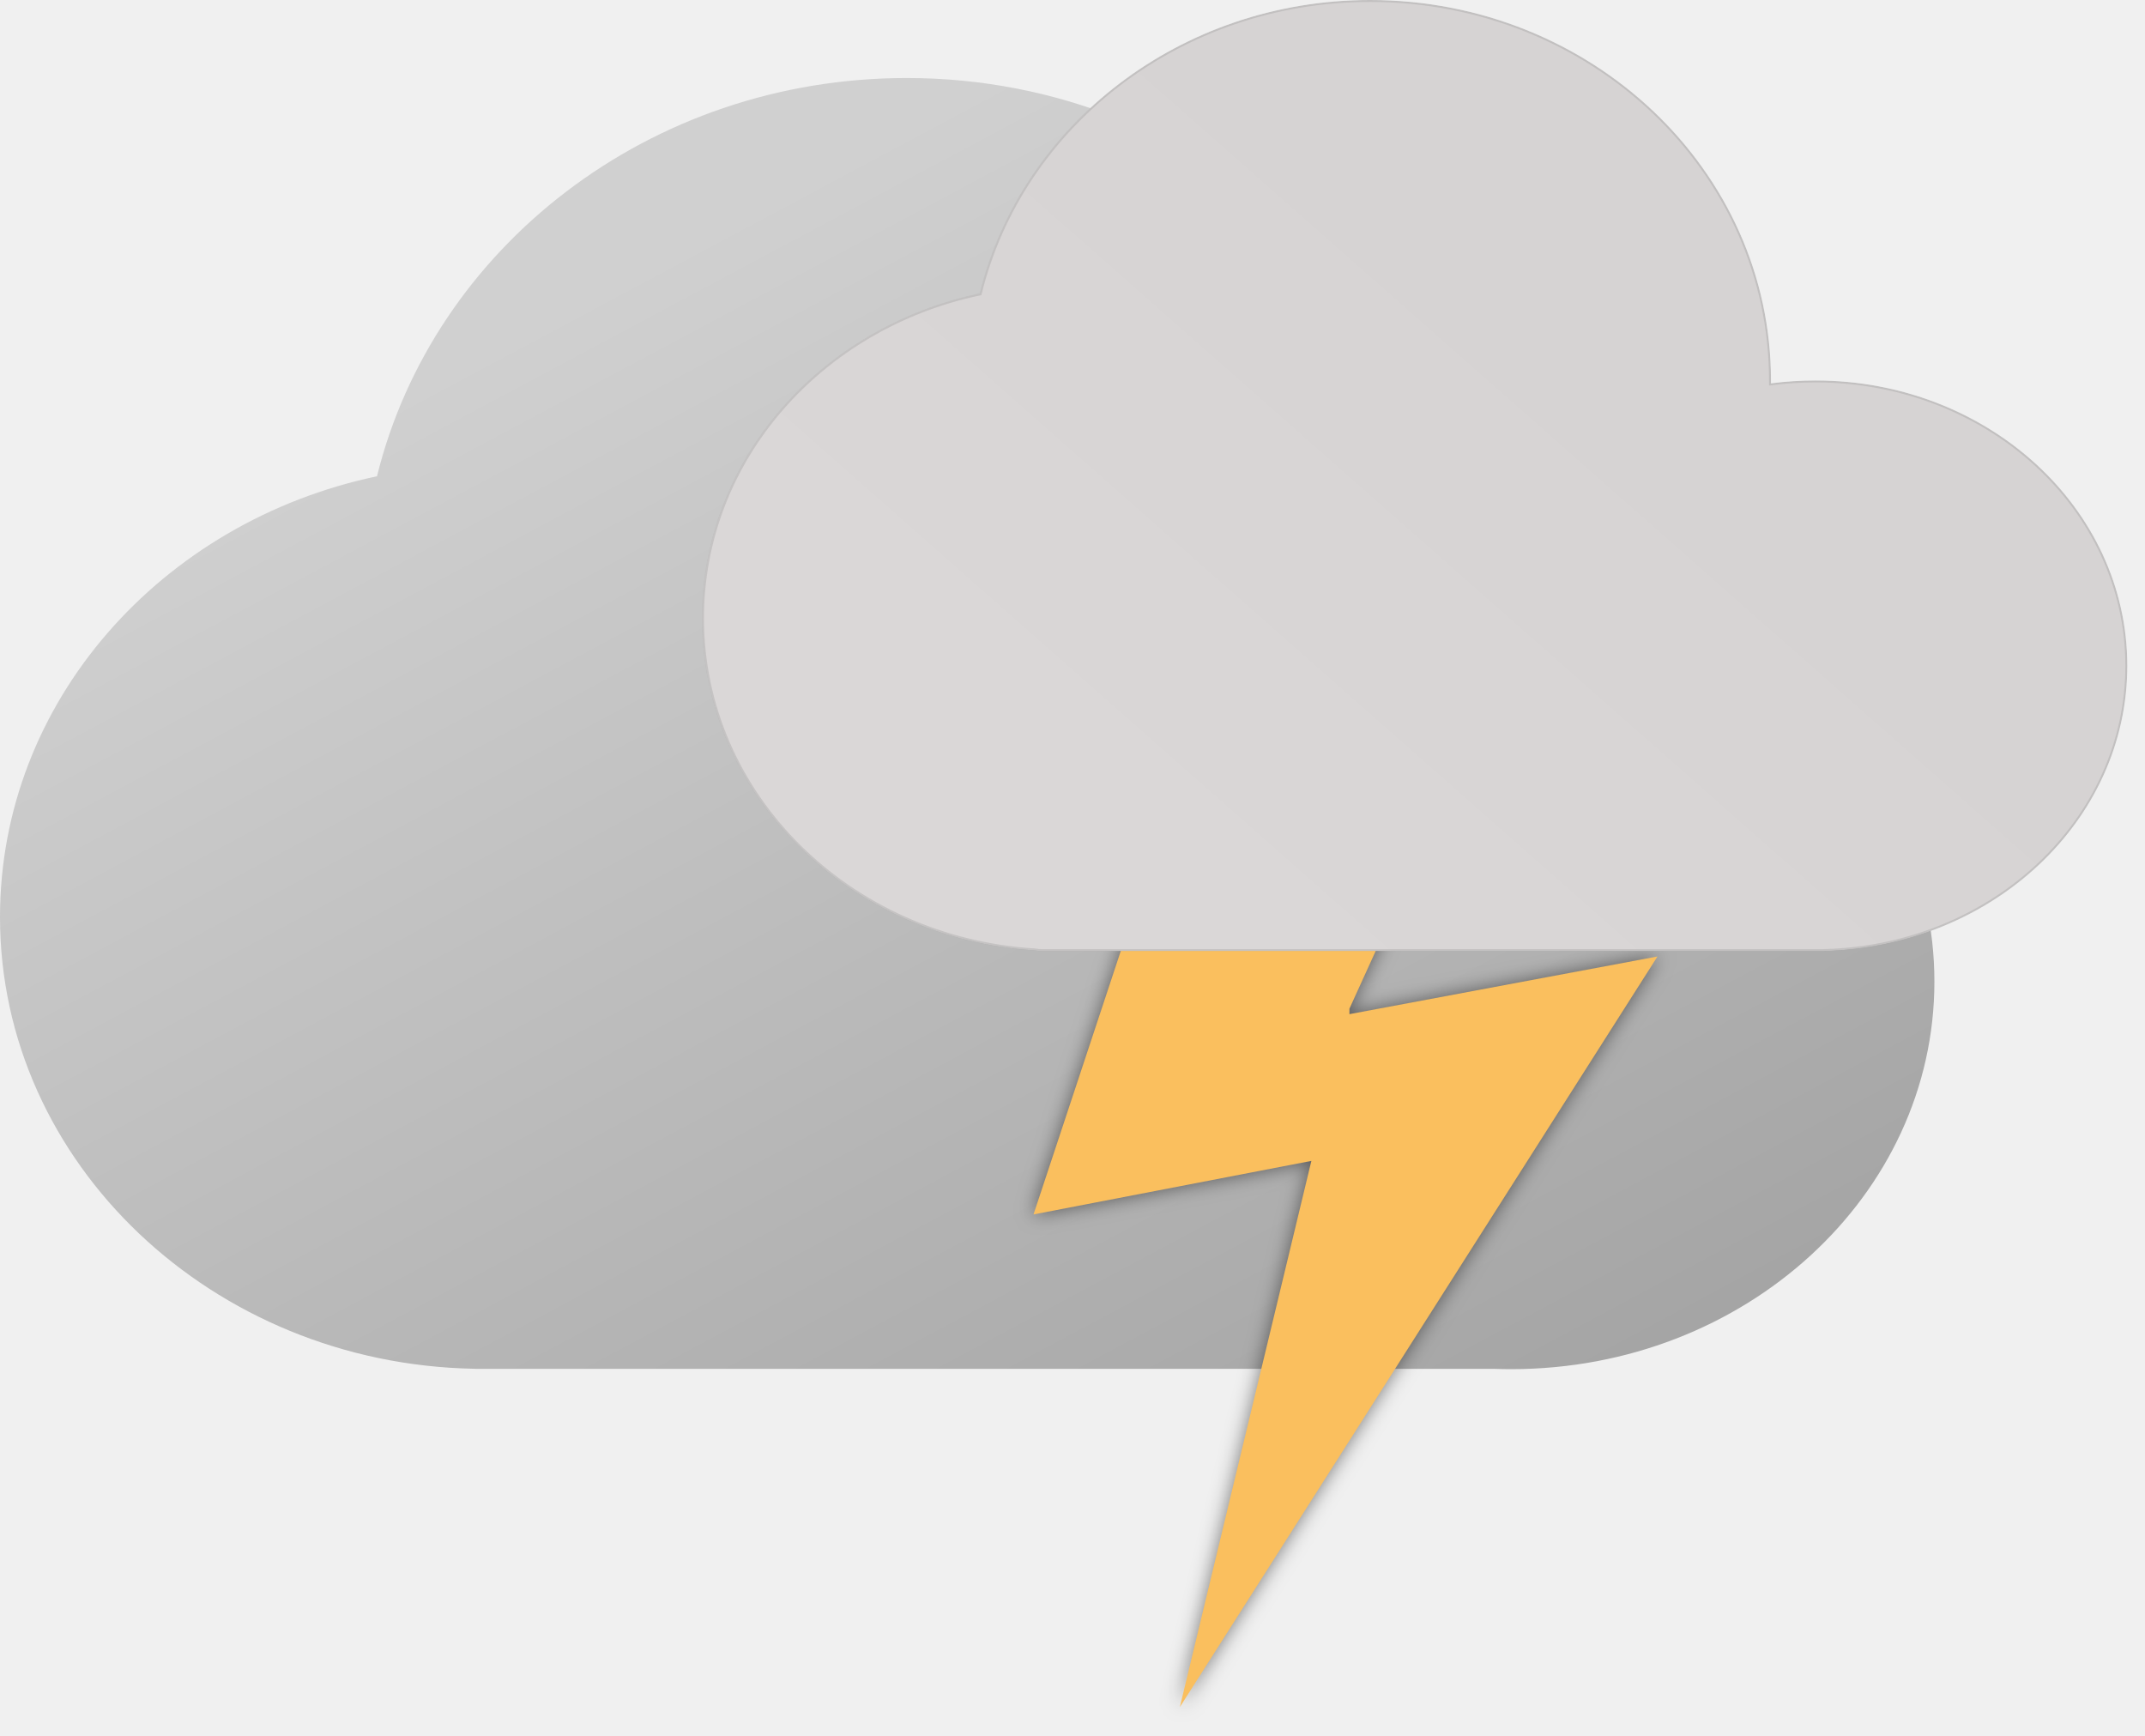
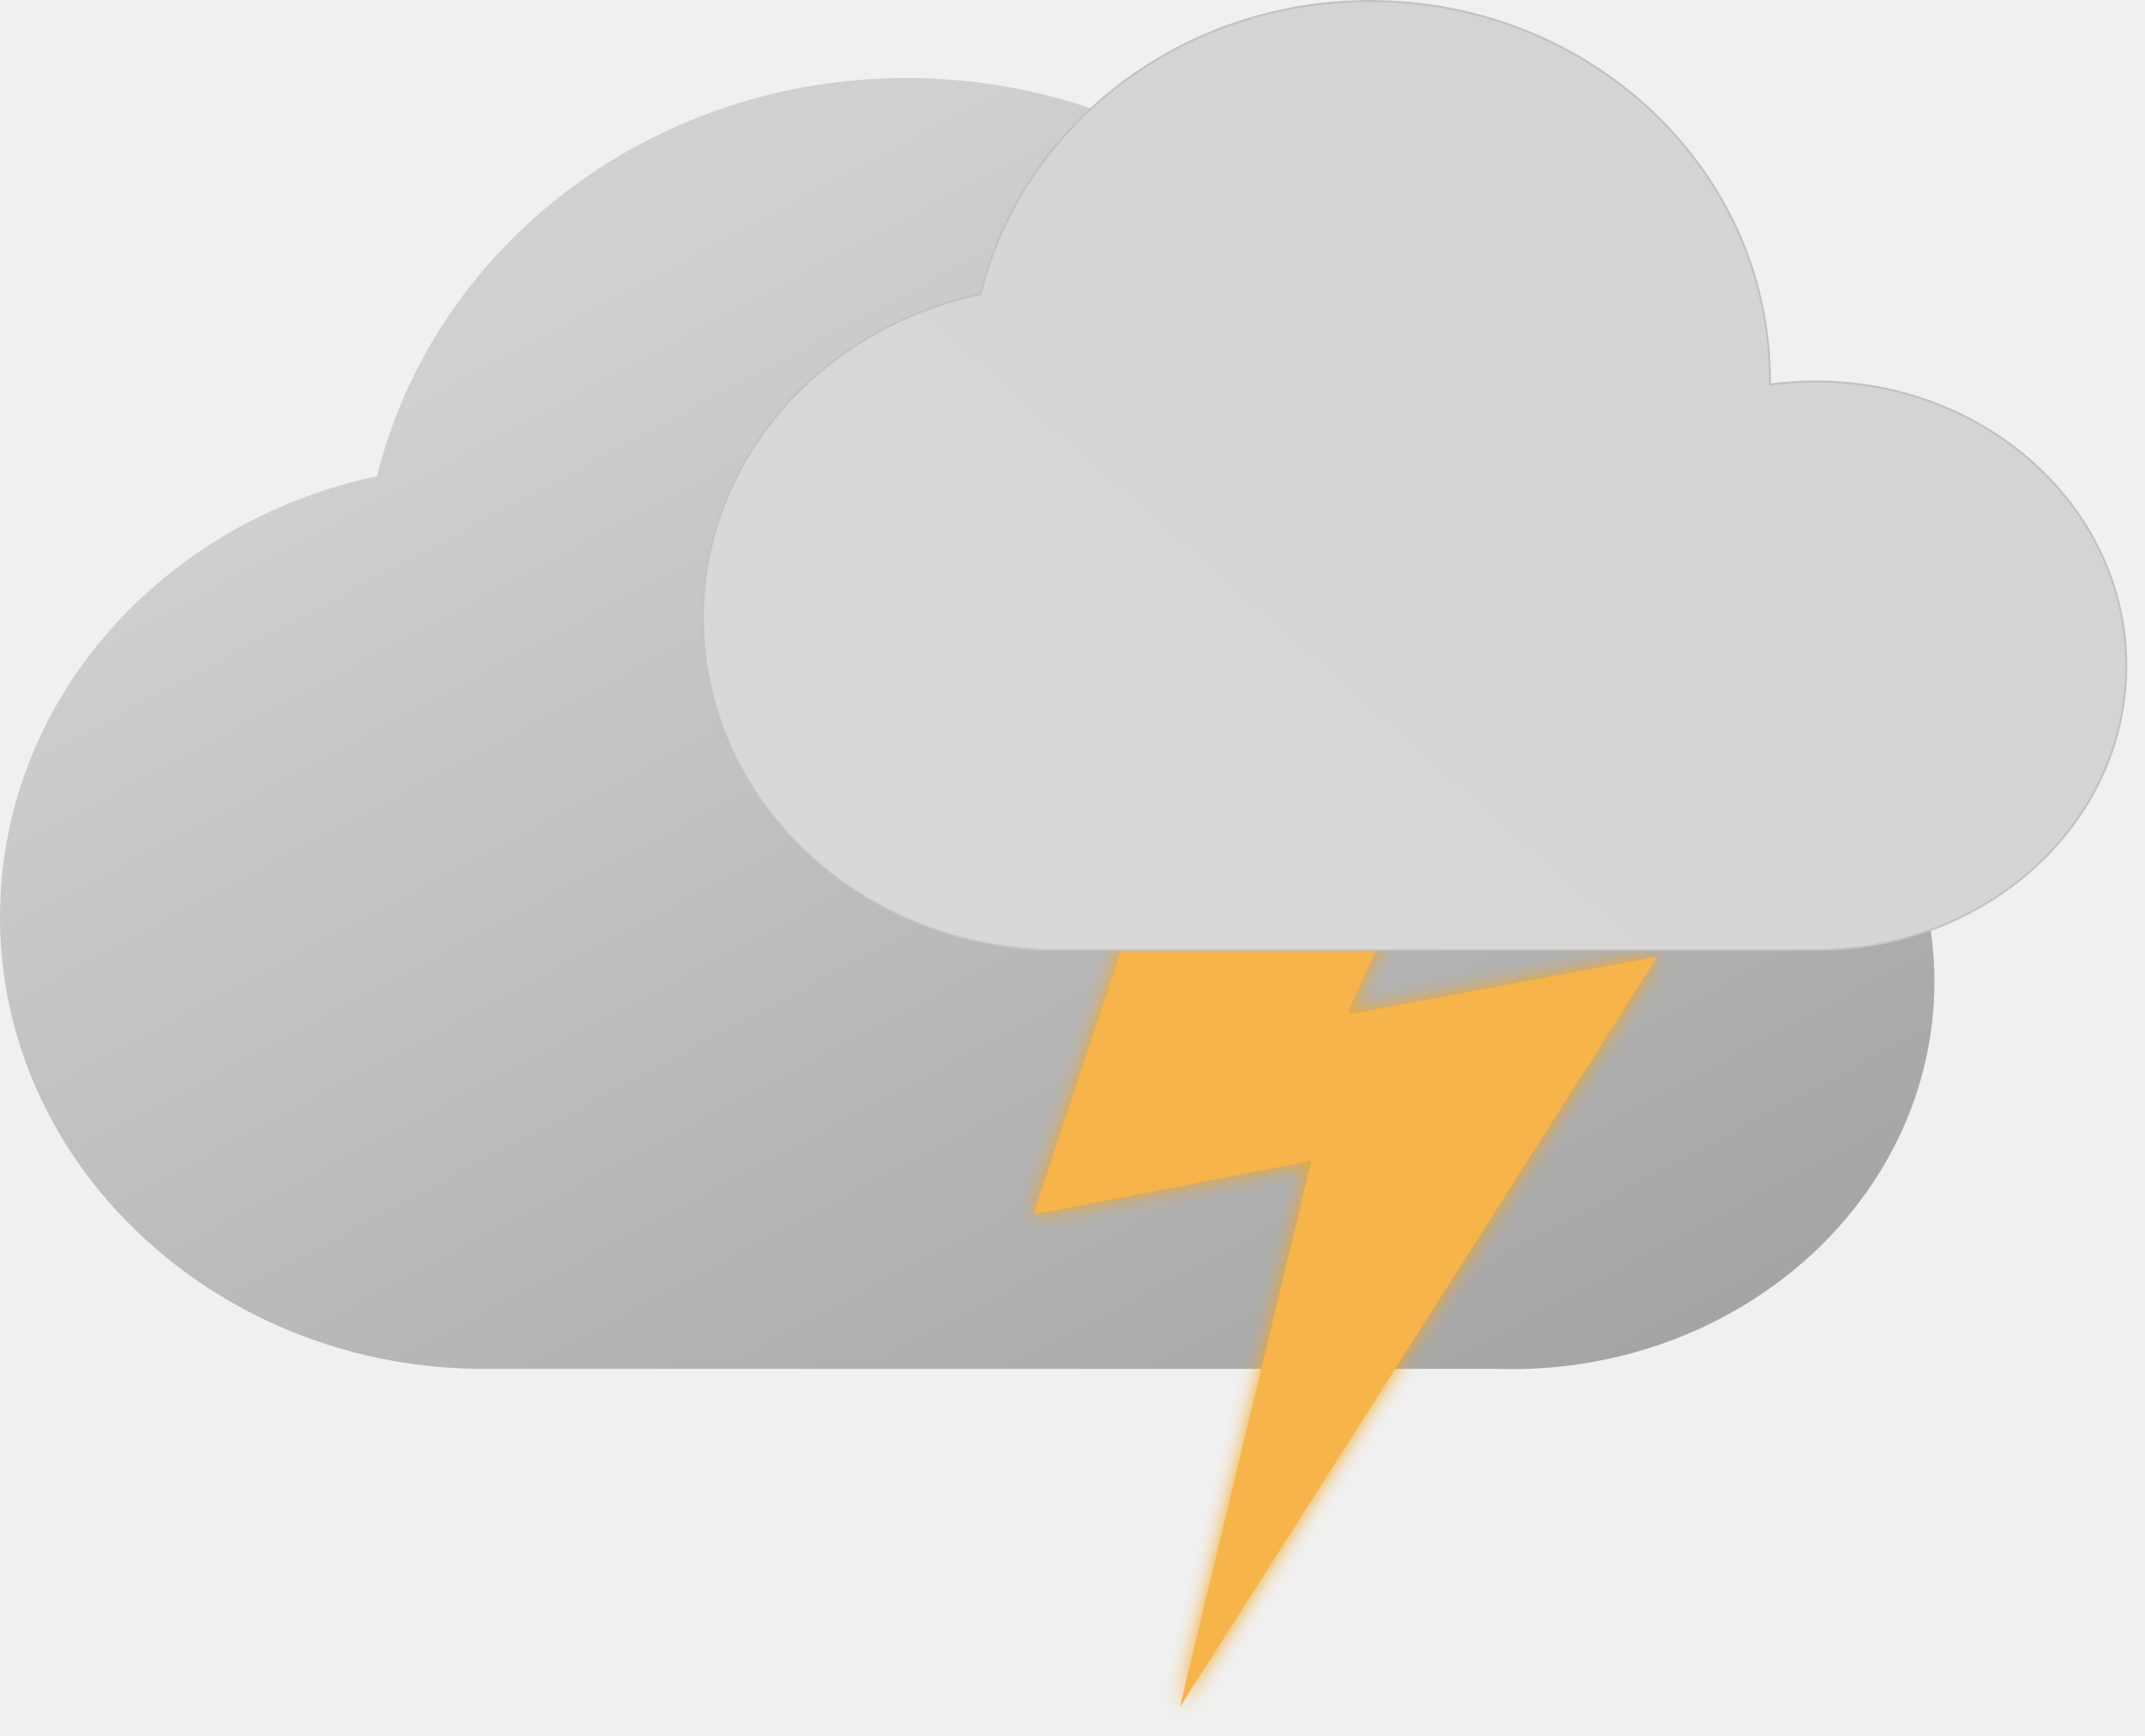
- <svg xmlns="http://www.w3.org/2000/svg" xmlns:xlink="http://www.w3.org/1999/xlink" width="110" height="89" viewBox="0 0 110 89">
+ <svg xmlns="http://www.w3.org/2000/svg" xmlns:xlink="http://www.w3.org/1999/xlink" width="110px" height="89px" viewBox="0 0 110 89" version="1.1">
  <defs>
-     <linearGradient x1="25.938%" y1="20.02%" x2="90.765%" y2="100%" id="b">
+     <linearGradient x1="25.938%" y1="20.02%" x2="90.765%" y2="100%" id="linearGradient-1">
      <stop stop-color="#D0D0D0" offset="0%" />
      <stop stop-color="#A3A3A3" offset="100%" />
    </linearGradient>
-     <path d="M76.25 84.524L62 87.27l7.698-23.237-.022-.034h14.318l-5.798 12.734.005.007v.26L94 74.042l-24.494 38.485 6.744-28.004z" id="d" />
-     <filter x="-50%" y="-50%" width="200%" height="200%" filterUnits="objectBoundingBox" id="c">
-       <feOffset in="SourceAlpha" result="shadowOffsetOuter1" />
-       <feGaussianBlur stdDeviation=".5" in="shadowOffsetOuter1" result="shadowBlurOuter1" />
-       <feColorMatrix values="0 0 0 0 0 0 0 0 0 0 0 0 0 0 0 0 0 0 0.5 0" in="shadowBlurOuter1" />
+     <path d="M76.25,84.524 L62,87.271 L69.698,64.034 L69.676,64 L83.994,64 L78.196,76.734 L78.201,76.741 L78.201,77 L94,74.043 L69.506,112.528 L76.25,84.524 Z" id="path-2" />
+     <filter x="-50%" y="-50%" width="200%" height="200%" filterUnits="objectBoundingBox" id="filter-3">
+       <feOffset dx="0" dy="0" in="SourceAlpha" result="shadowOffsetOuter1" />
+       <feGaussianBlur stdDeviation="0.5" in="shadowOffsetOuter1" result="shadowBlurOuter1" />
+       <feColorMatrix values="0 0 0 0 0.961   0 0 0 0 0.651   0 0 0 0 0.137  0 0 0 1 0" type="matrix" in="shadowBlurOuter1" />
    </filter>
-     <linearGradient x1="14.034%" y1="65.513%" x2="58.048%" y2="32.528%" id="f">
+     <linearGradient x1="14.034%" y1="65.513%" x2="58.048%" y2="32.528%" id="linearGradient-4">
      <stop stop-color="#DAD7D7" offset="0%" />
      <stop stop-color="#D6D3D3" offset="100%" />
    </linearGradient>
-     <path d="M63.28 73.768h38.817a18.164 18.164 0 0 0 .014 0h.326c.059 0 .118-.002.176-.007 8.595-.246 15.48-6.699 15.48-14.623 0-8.08-7.158-14.63-15.989-14.63-.775 0-1.538.05-2.284.147v-.148C99.82 33.734 90.616 25 79.263 25c-9.737 0-17.892 6.423-20.018 15.047C51.091 41.76 45 48.565 45 56.699c0 9.043 7.528 16.443 17.049 17.031.137.025.275.038.411.038h.806a20.335 20.335 0 0 0 .015 0z" id="a" />
-     <mask id="e" x="0" y="0" width="73.094" height="48.768" fill="#fff">
-       <use xlink:href="#a" />
+     <path d="M63.281,73.768 L102.097,73.768 C102.1,73.768 102.102,73.768 102.104,73.768 C102.107,73.768 102.109,73.768 102.111,73.768 L102.437,73.768 C102.496,73.768 102.555,73.766 102.613,73.761 C111.208,73.515 118.094,67.062 118.094,59.138 C118.094,51.057 110.935,44.507 102.104,44.507 C101.329,44.507 100.566,44.558 99.82,44.655 C99.82,44.606 99.82,44.557 99.82,44.507 C99.82,33.734 90.616,25 79.263,25 C69.526,25 61.371,31.423 59.245,40.047 C51.091,41.76 45,48.565 45,56.699 C45,65.742 52.528,73.142 62.049,73.73 C62.186,73.755 62.324,73.768 62.46,73.768 L63.266,73.768 C63.268,73.768 63.271,73.768 63.273,73.768 C63.276,73.768 63.278,73.768 63.281,73.768 Z" id="path-5" />
+     <mask id="mask-6" maskContentUnits="userSpaceOnUse" maskUnits="objectBoundingBox" x="0" y="0" width="73.094" height="48.768" fill="white">
+       <use xlink:href="#path-5" />
    </mask>
  </defs>
-   <g transform="translate(-9 -25)" fill="none" fill-rule="evenodd">
-     <path d="M0 0h128v128H0z" />
-     <path d="M33.807 95.186h51.821c.29.01.58.016.872.016 11.985 0 21.7-8.906 21.7-19.872s-9.715-19.856-21.7-19.856c-1.053 0-2.088.07-3.1.202v-.202C83.4 40.853 70.909 29 55.5 29c-13.214 0-24.282 8.717-27.167 20.42C17.267 51.747 9 60.983 9 72.022c0 12.641 10.916 22.917 24.314 23.16.046.004.093.005.14.005h.34a25.49 25.49 0 0 0 .013 0z" fill="url(#b)" />
-     <use fill="#000" filter="url(#c)" xlink:href="#d" />
-     <use fill="#FABF5E" xlink:href="#d" />
-     <use stroke-opacity=".32" stroke="#979797" mask="url(#e)" stroke-width=".2" fill="url(#f)" xlink:href="#a" />
+   <g id="Symbols-(original)" stroke="none" stroke-width="1" fill="none" fill-rule="evenodd">
+     <g id="Storm" transform="translate(-9, -25)">
+       <g>
+         <rect id="Container-Copy" x="0" y="0" width="128" height="128" />
+         <path d="M33.807,95.186 L85.628,95.186 C85.917,95.197 86.208,95.202 86.5,95.202 C98.485,95.202 108.2,86.296 108.2,75.33 C108.2,64.364 98.485,55.474 86.5,55.474 C85.447,55.474 84.412,55.543 83.399,55.676 C83.4,55.609 83.4,55.542 83.4,55.474 C83.4,40.853 70.909,29 55.5,29 C42.286,29 31.218,37.717 28.333,49.421 C17.267,51.746 9,60.982 9,72.021 C9,84.662 19.916,94.938 33.314,95.182 C33.36,95.185 33.407,95.186 33.454,95.186 L33.793,95.186 C33.795,95.186 33.798,95.186 33.8,95.186 C33.802,95.186 33.805,95.186 33.807,95.186 Z" id="Rectangle-76-Copy-4" fill="url(#linearGradient-1)" />
+         <g id="Rectangle-164-Copy">
+           <use fill="black" fill-opacity="1" filter="url(#filter-3)" xlink:href="#path-2" />
+           <use fill="#F6B44B" fill-rule="evenodd" xlink:href="#path-2" />
+         </g>
+         <use id="Small-grey-cloud-Copy-2" stroke-opacity="0.32" stroke="#979797" mask="url(#mask-6)" stroke-width="0.2" fill="url(#linearGradient-4)" xlink:href="#path-5" />
+       </g>
+     </g>
  </g>
</svg>
